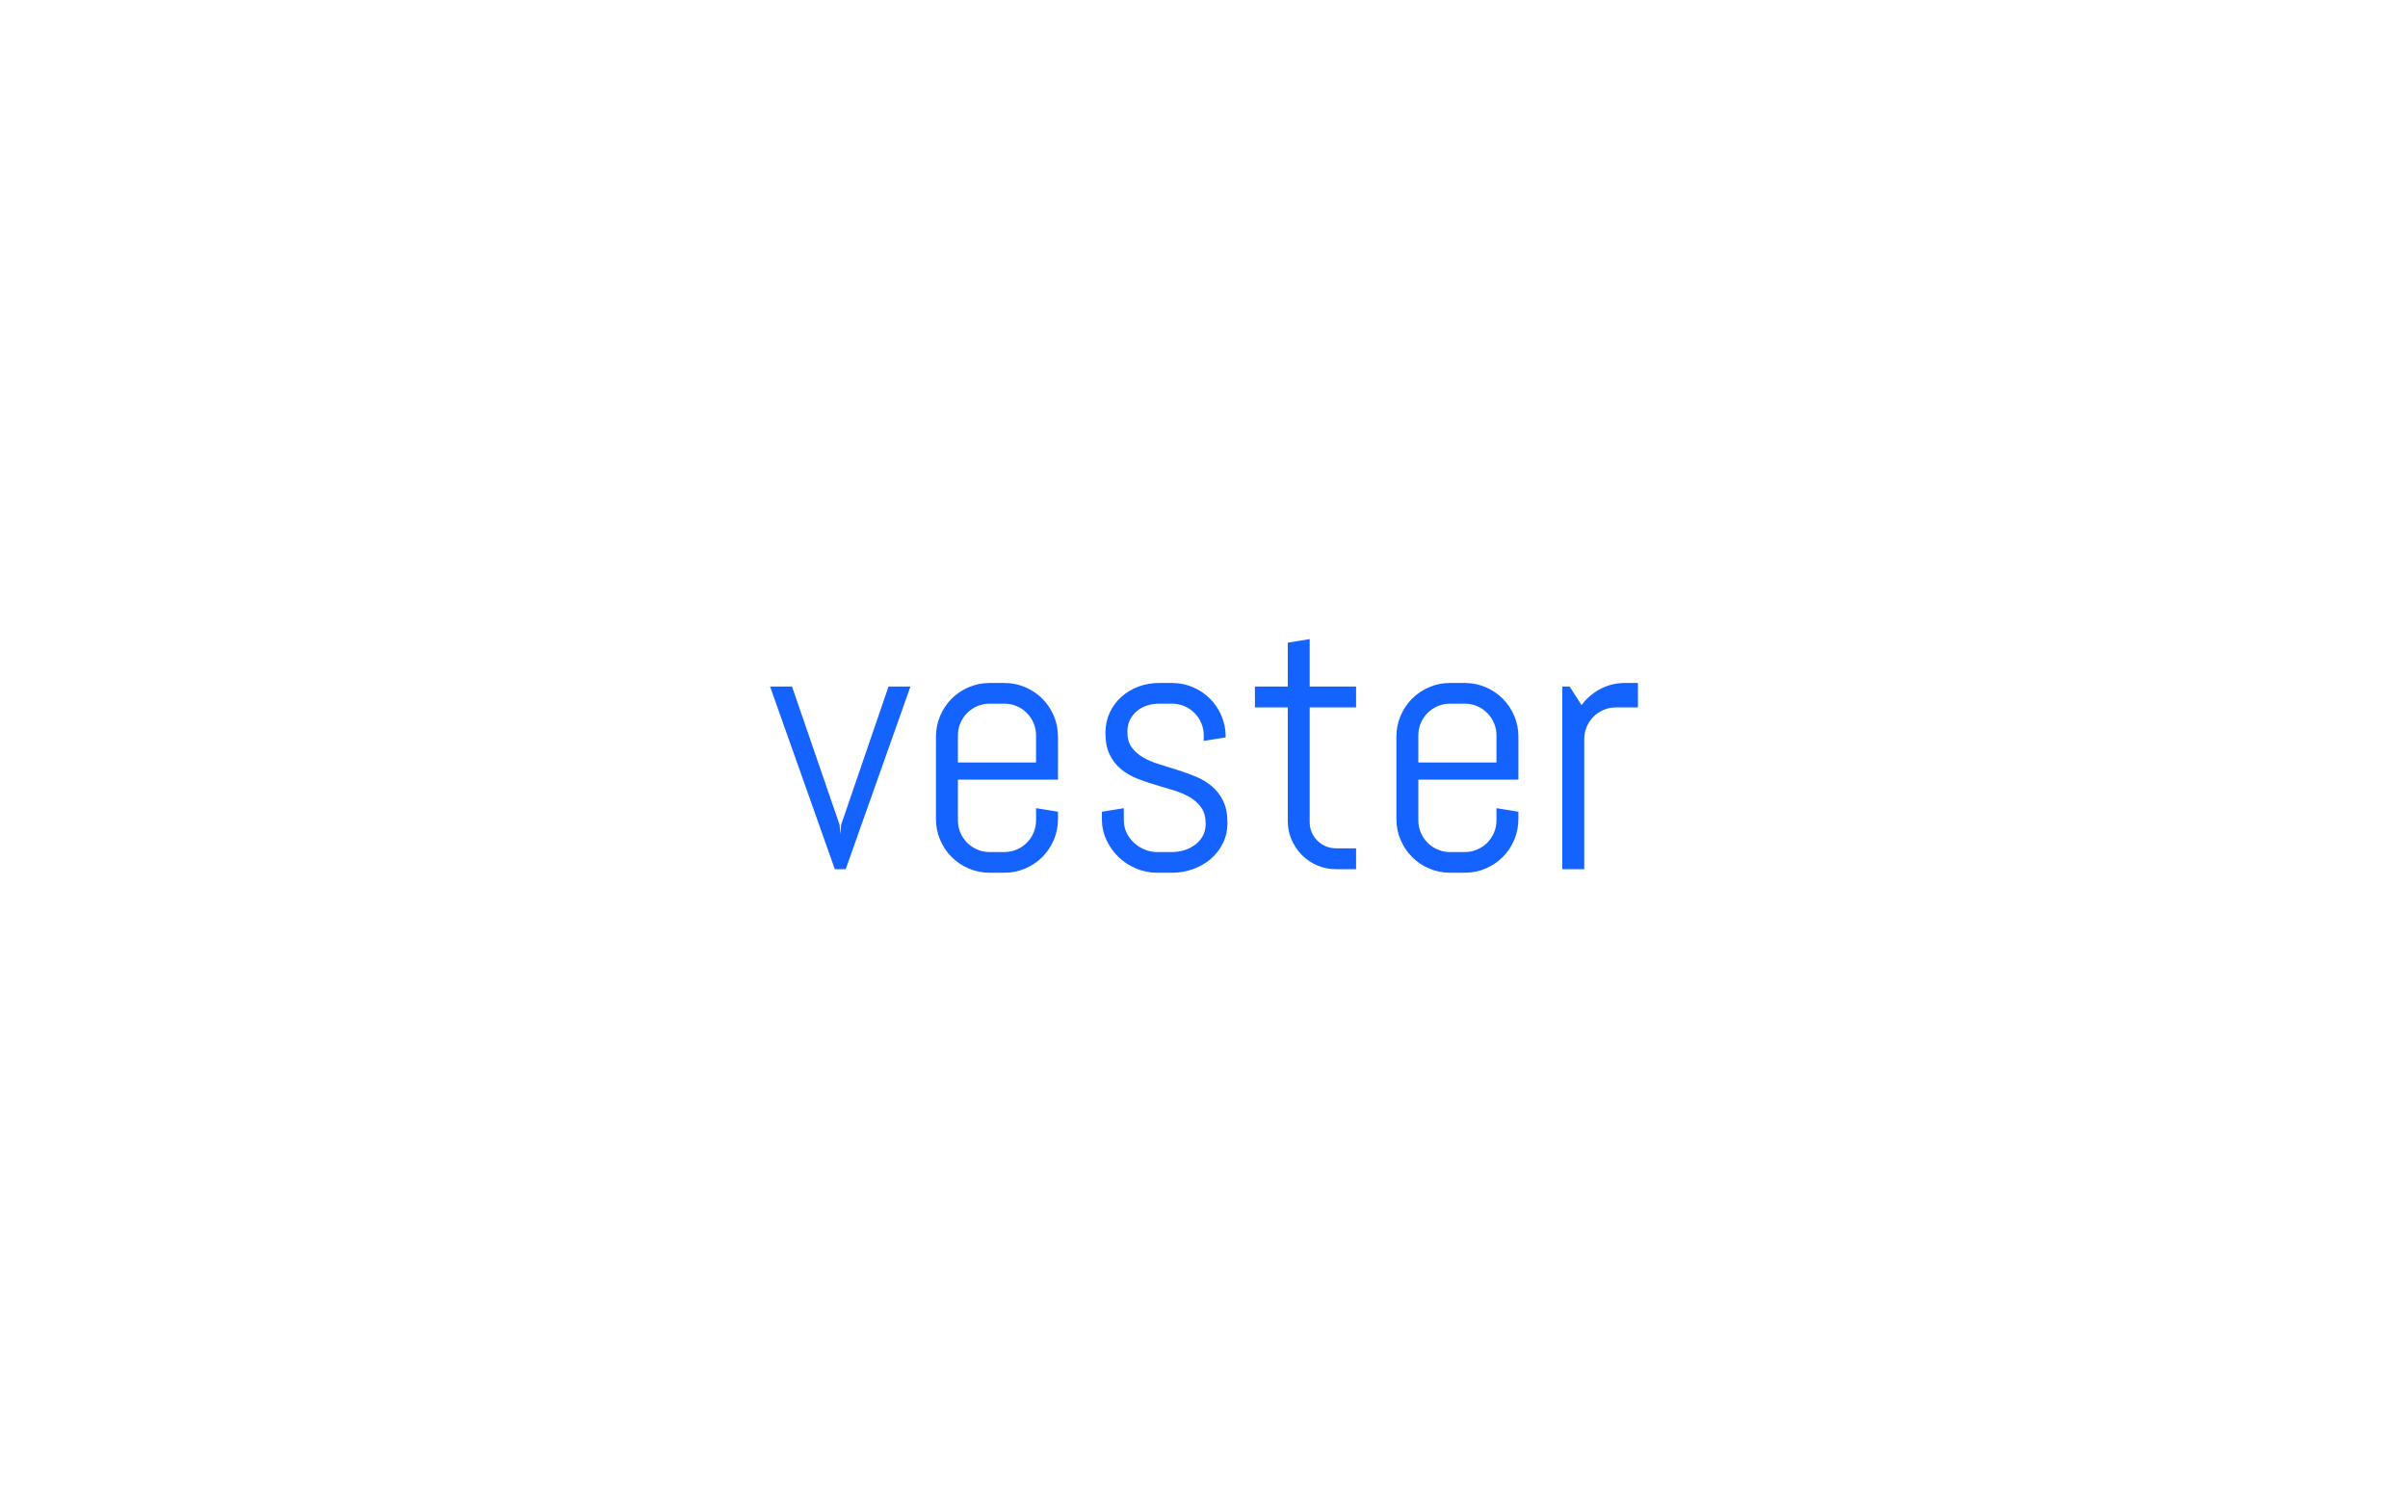
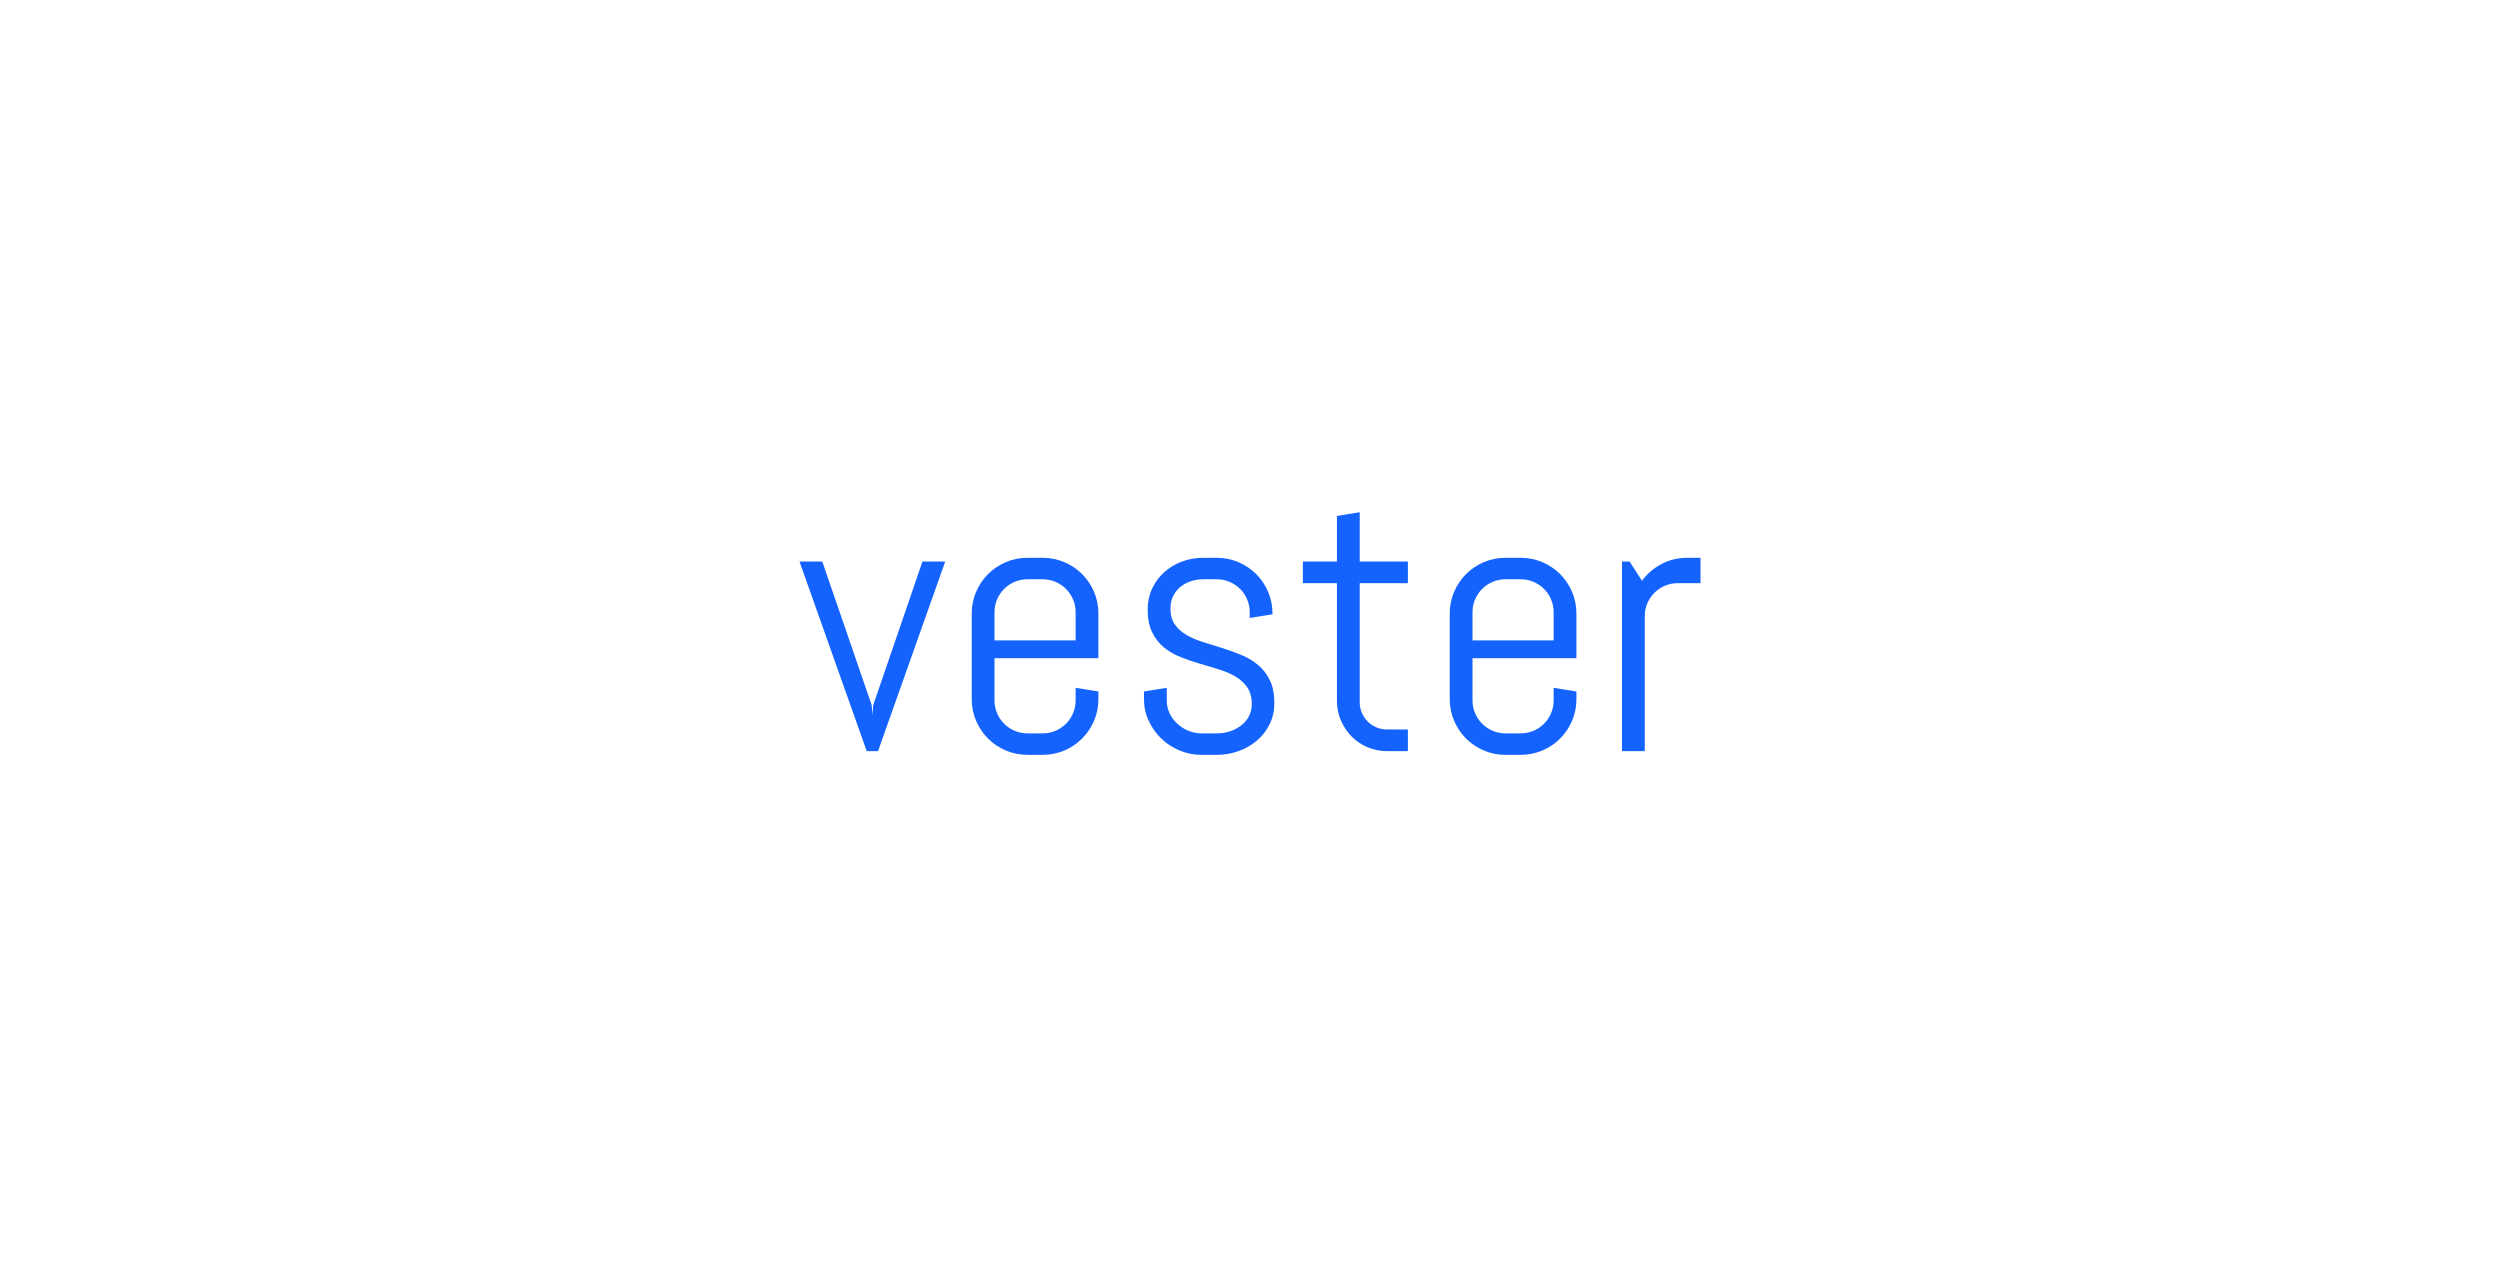
- <svg xmlns="http://www.w3.org/2000/svg" width="100%" height="100%" viewBox="0 0 1024 643" version="1.1" xml:space="preserve" style="fill-rule:evenodd;clip-rule:evenodd;stroke-linejoin:round;stroke-miterlimit:1.414;">
-   <rect id="Artboard1" x="0" y="0" width="1024" height="643" style="fill:none;" />
+ <svg xmlns="http://www.w3.org/2000/svg" width="100%" height="100%" viewBox="0 0 1024 519" version="1.1" xml:space="preserve" style="fill-rule:evenodd;clip-rule:evenodd;stroke-linejoin:round;stroke-miterlimit:1.414;">
+   <rect id="Artboard1" x="0" y="0" width="1024" height="519" style="fill:none;" />
  <g>
-     <path d="M359.635,369.671l-4.627,0l-27.537,-77.681l9.33,0l20.255,58.868l0.304,4.02l0.303,-4.02l20.179,-58.868l9.33,0l-27.537,77.681Z" style="fill:#1563ff;fill-rule:nonzero;" />
-     <path d="M449.909,348.354c0,3.136 -0.595,6.094 -1.783,8.876c-1.189,2.782 -2.82,5.209 -4.893,7.283c-2.074,2.073 -4.501,3.704 -7.283,4.893c-2.781,1.188 -5.74,1.782 -8.875,1.782l-6.221,0c-3.135,0 -6.094,-0.594 -8.875,-1.782c-2.782,-1.189 -5.209,-2.82 -7.283,-4.893c-2.073,-2.074 -3.704,-4.501 -4.893,-7.283c-1.188,-2.782 -1.783,-5.74 -1.783,-8.876l0,-35.047c0,-3.135 0.595,-6.094 1.783,-8.875c1.189,-2.782 2.82,-5.21 4.893,-7.283c2.074,-2.074 4.501,-3.705 7.283,-4.893c2.781,-1.188 5.74,-1.783 8.875,-1.783l6.221,0c3.135,0 6.094,0.595 8.875,1.783c2.782,1.188 5.209,2.819 7.283,4.893c2.073,2.073 3.704,4.501 4.893,7.283c1.188,2.781 1.783,5.74 1.783,8.875l0,18.282l-42.558,0l0,17.296c0,1.872 0.354,3.629 1.062,5.273c0.708,1.643 1.669,3.072 2.883,4.286c1.214,1.214 2.642,2.174 4.286,2.882c1.644,0.708 3.401,1.063 5.272,1.063l6.221,0c1.871,0 3.628,-0.355 5.272,-1.063c1.644,-0.708 3.072,-1.668 4.286,-2.882c1.214,-1.214 2.175,-2.643 2.883,-4.286c0.708,-1.644 1.062,-3.401 1.062,-5.273l0,-5.158l9.331,1.517l0,3.11Zm-9.331,-35.578c0,-1.871 -0.354,-3.629 -1.062,-5.272c-0.708,-1.644 -1.669,-3.072 -2.883,-4.286c-1.214,-1.214 -2.642,-2.175 -4.286,-2.883c-1.644,-0.708 -3.401,-1.062 -5.272,-1.062l-6.221,0c-1.871,0 -3.628,0.354 -5.272,1.062c-1.644,0.708 -3.072,1.669 -4.286,2.883c-1.214,1.214 -2.175,2.642 -2.883,4.286c-0.708,1.643 -1.062,3.401 -1.062,5.272l0,11.531l33.227,0l0,-11.531Z" style="fill:#1563ff;fill-rule:nonzero;" />
-     <path d="M521.976,349.947c0,3.136 -0.633,6.006 -1.897,8.611c-1.264,2.604 -2.984,4.842 -5.158,6.713c-2.175,1.871 -4.691,3.325 -7.548,4.362c-2.858,1.037 -5.854,1.555 -8.99,1.555l-6.22,0c-3.136,0 -6.132,-0.594 -8.99,-1.782c-2.857,-1.189 -5.361,-2.82 -7.51,-4.893c-2.149,-2.074 -3.869,-4.501 -5.158,-7.283c-1.29,-2.782 -1.935,-5.74 -1.935,-8.876l0,-3.11l9.331,-1.517l0,5.158c0,1.872 0.392,3.629 1.176,5.273c0.784,1.643 1.833,3.072 3.148,4.286c1.315,1.214 2.832,2.174 4.552,2.882c1.719,0.708 3.514,1.063 5.386,1.063l6.22,0c1.871,0 3.667,-0.279 5.386,-0.835c1.72,-0.556 3.25,-1.353 4.59,-2.39c1.34,-1.036 2.402,-2.288 3.186,-3.755c0.784,-1.466 1.176,-3.135 1.176,-5.006c0,-2.782 -0.607,-5.058 -1.821,-6.828c-1.214,-1.77 -2.819,-3.249 -4.817,-4.438c-1.998,-1.188 -4.274,-2.174 -6.827,-2.958c-2.554,-0.784 -5.172,-1.568 -7.852,-2.352c-2.68,-0.784 -5.298,-1.681 -7.851,-2.693c-2.554,-1.011 -4.83,-2.339 -6.828,-3.982c-1.998,-1.644 -3.603,-3.705 -4.817,-6.183c-1.214,-2.478 -1.821,-5.563 -1.821,-9.255c0,-3.135 0.607,-6.006 1.821,-8.61c1.214,-2.605 2.857,-4.842 4.931,-6.714c2.073,-1.871 4.488,-3.325 7.245,-4.362c2.756,-1.036 5.702,-1.555 8.837,-1.555l5.462,0c3.136,0 6.094,0.595 8.876,1.783c2.781,1.188 5.209,2.819 7.282,4.893c2.074,2.073 3.705,4.501 4.893,7.283c1.189,2.781 1.783,5.74 1.783,8.875l0,0.304l-9.331,1.517l0,-2.352c0,-1.871 -0.354,-3.629 -1.062,-5.272c-0.708,-1.644 -1.669,-3.072 -2.883,-4.286c-1.213,-1.214 -2.642,-2.175 -4.286,-2.883c-1.643,-0.708 -3.401,-1.062 -5.272,-1.062l-5.462,0c-1.871,0 -3.628,0.278 -5.272,0.834c-1.644,0.557 -3.072,1.353 -4.286,2.39c-1.214,1.037 -2.175,2.289 -2.883,3.755c-0.708,1.467 -1.062,3.136 -1.062,5.007c0,2.68 0.607,4.868 1.821,6.562c1.214,1.694 2.819,3.123 4.817,4.286c1.998,1.163 4.273,2.137 6.827,2.92c2.554,0.784 5.159,1.594 7.814,2.428c2.655,0.834 5.259,1.783 7.813,2.845c2.554,1.062 4.83,2.427 6.828,4.096c1.997,1.669 3.603,3.755 4.817,6.259c1.214,2.503 1.821,5.601 1.821,9.292Z" style="fill:#1563ff;fill-rule:nonzero;" />
-     <path d="M568.174,369.671c-2.832,0 -5.5,-0.531 -8.003,-1.593c-2.503,-1.062 -4.678,-2.529 -6.524,-4.4c-1.846,-1.871 -3.312,-4.046 -4.4,-6.524c-1.087,-2.478 -1.631,-5.133 -1.631,-7.965l0,-48.323l-13.958,0l0,-8.876l13.958,0l0,-18.661l9.331,-1.517l0,20.178l19.724,0l0,8.876l-19.724,0l0,48.778c0,1.568 0.291,3.022 0.872,4.362c0.582,1.34 1.379,2.516 2.39,3.527c1.011,1.012 2.2,1.808 3.565,2.39c1.366,0.582 2.833,0.872 4.4,0.872l8.497,0l0,8.876l-8.497,0Z" style="fill:#1563ff;fill-rule:nonzero;" />
-     <path d="M645.703,348.354c0,3.136 -0.594,6.094 -1.783,8.876c-1.188,2.782 -2.819,5.209 -4.893,7.283c-2.073,2.073 -4.501,3.704 -7.282,4.893c-2.782,1.188 -5.74,1.782 -8.876,1.782l-6.22,0c-3.136,0 -6.094,-0.594 -8.876,-1.782c-2.781,-1.189 -5.209,-2.82 -7.282,-4.893c-2.074,-2.074 -3.705,-4.501 -4.893,-7.283c-1.189,-2.782 -1.783,-5.74 -1.783,-8.876l0,-35.047c0,-3.135 0.594,-6.094 1.783,-8.875c1.188,-2.782 2.819,-5.21 4.893,-7.283c2.073,-2.074 4.501,-3.705 7.282,-4.893c2.782,-1.188 5.74,-1.783 8.876,-1.783l6.22,0c3.136,0 6.094,0.595 8.876,1.783c2.781,1.188 5.209,2.819 7.282,4.893c2.074,2.073 3.705,4.501 4.893,7.283c1.189,2.781 1.783,5.74 1.783,8.875l0,18.282l-42.557,0l0,17.296c0,1.872 0.354,3.629 1.062,5.273c0.708,1.643 1.669,3.072 2.882,4.286c1.214,1.214 2.643,2.174 4.287,2.882c1.643,0.708 3.401,1.063 5.272,1.063l6.22,0c1.872,0 3.629,-0.355 5.273,-1.063c1.643,-0.708 3.072,-1.668 4.286,-2.882c1.213,-1.214 2.174,-2.643 2.882,-4.286c0.708,-1.644 1.062,-3.401 1.062,-5.273l0,-5.158l9.331,1.517l0,3.11Zm-9.331,-35.578c0,-1.871 -0.354,-3.629 -1.062,-5.272c-0.708,-1.644 -1.669,-3.072 -2.882,-4.286c-1.214,-1.214 -2.643,-2.175 -4.286,-2.883c-1.644,-0.708 -3.401,-1.062 -5.273,-1.062l-6.22,0c-1.871,0 -3.629,0.354 -5.272,1.062c-1.644,0.708 -3.073,1.669 -4.287,2.883c-1.213,1.214 -2.174,2.642 -2.882,4.286c-0.708,1.643 -1.062,3.401 -1.062,5.272l0,11.531l33.226,0l0,-11.531Z" style="fill:#1563ff;fill-rule:nonzero;" />
-     <path d="M687.199,300.866c-1.872,0 -3.629,0.354 -5.273,1.062c-1.643,0.708 -3.072,1.669 -4.286,2.883c-1.214,1.214 -2.174,2.642 -2.883,4.286c-0.708,1.644 -1.062,3.401 -1.062,5.272l0,55.302l-9.33,0l0,-77.681l3.11,0l5.083,7.89c2.124,-2.883 4.791,-5.171 8.003,-6.865c3.211,-1.695 6.713,-2.542 10.506,-2.542l5.462,0l0,10.393l-9.33,0Z" style="fill:#1563ff;fill-rule:nonzero;" />
+     <path d="M359.635,307.671l-4.627,0l-27.537,-77.681l9.33,0l20.255,58.868l0.304,4.02l0.303,-4.02l20.179,-58.868l9.33,0l-27.537,77.681Z" style="fill:#1563ff;fill-rule:nonzero;" />
+     <path d="M449.909,286.354c0,3.136 -0.595,6.094 -1.783,8.876c-1.189,2.782 -2.82,5.209 -4.893,7.283c-2.074,2.073 -4.501,3.704 -7.283,4.893c-2.781,1.188 -5.74,1.782 -8.875,1.782l-6.221,0c-3.135,0 -6.094,-0.594 -8.875,-1.782c-2.782,-1.189 -5.209,-2.82 -7.283,-4.893c-2.073,-2.074 -3.704,-4.501 -4.893,-7.283c-1.188,-2.782 -1.783,-5.74 -1.783,-8.876l0,-35.047c0,-3.135 0.595,-6.094 1.783,-8.875c1.189,-2.782 2.82,-5.21 4.893,-7.283c2.074,-2.074 4.501,-3.705 7.283,-4.893c2.781,-1.188 5.74,-1.783 8.875,-1.783l6.221,0c3.135,0 6.094,0.595 8.875,1.783c2.782,1.188 5.209,2.819 7.283,4.893c2.073,2.073 3.704,4.501 4.893,7.283c1.188,2.781 1.783,5.74 1.783,8.875l0,18.282l-42.558,0l0,17.296c0,1.872 0.354,3.629 1.062,5.273c0.708,1.643 1.669,3.072 2.883,4.286c1.214,1.214 2.642,2.174 4.286,2.882c1.644,0.708 3.401,1.063 5.272,1.063l6.221,0c1.871,0 3.628,-0.355 5.272,-1.063c1.644,-0.708 3.072,-1.668 4.286,-2.882c1.214,-1.214 2.175,-2.643 2.883,-4.286c0.708,-1.644 1.062,-3.401 1.062,-5.273l0,-5.158l9.331,1.517l0,3.11Zm-9.331,-35.578c0,-1.871 -0.354,-3.629 -1.062,-5.272c-0.708,-1.644 -1.669,-3.072 -2.883,-4.286c-1.214,-1.214 -2.642,-2.175 -4.286,-2.883c-1.644,-0.708 -3.401,-1.062 -5.272,-1.062l-6.221,0c-1.871,0 -3.628,0.354 -5.272,1.062c-1.644,0.708 -3.072,1.669 -4.286,2.883c-1.214,1.214 -2.175,2.642 -2.883,4.286c-0.708,1.643 -1.062,3.401 -1.062,5.272l0,11.531l33.227,0l0,-11.531Z" style="fill:#1563ff;fill-rule:nonzero;" />
+     <path d="M521.976,287.947c0,3.136 -0.633,6.006 -1.897,8.611c-1.264,2.604 -2.984,4.842 -5.158,6.713c-2.175,1.871 -4.691,3.325 -7.548,4.362c-2.858,1.037 -5.854,1.555 -8.99,1.555l-6.22,0c-3.136,0 -6.132,-0.594 -8.99,-1.782c-2.857,-1.189 -5.361,-2.82 -7.51,-4.893c-2.149,-2.074 -3.869,-4.501 -5.158,-7.283c-1.29,-2.782 -1.935,-5.74 -1.935,-8.876l0,-3.11l9.331,-1.517l0,5.158c0,1.872 0.392,3.629 1.176,5.273c0.784,1.643 1.833,3.072 3.148,4.286c1.315,1.214 2.832,2.174 4.552,2.882c1.719,0.708 3.514,1.063 5.386,1.063l6.22,0c1.871,0 3.667,-0.279 5.386,-0.835c1.72,-0.556 3.25,-1.353 4.59,-2.39c1.34,-1.036 2.402,-2.288 3.186,-3.755c0.784,-1.466 1.176,-3.135 1.176,-5.006c0,-2.782 -0.607,-5.058 -1.821,-6.828c-1.214,-1.77 -2.819,-3.249 -4.817,-4.438c-1.998,-1.188 -4.274,-2.174 -6.827,-2.958c-2.554,-0.784 -5.172,-1.568 -7.852,-2.352c-2.68,-0.784 -5.298,-1.681 -7.851,-2.693c-2.554,-1.011 -4.83,-2.339 -6.828,-3.982c-1.998,-1.644 -3.603,-3.705 -4.817,-6.183c-1.214,-2.478 -1.821,-5.563 -1.821,-9.255c0,-3.135 0.607,-6.006 1.821,-8.61c1.214,-2.605 2.857,-4.842 4.931,-6.714c2.073,-1.871 4.488,-3.325 7.245,-4.362c2.756,-1.036 5.702,-1.555 8.837,-1.555l5.462,0c3.136,0 6.094,0.595 8.876,1.783c2.781,1.188 5.209,2.819 7.282,4.893c2.074,2.073 3.705,4.501 4.893,7.283c1.189,2.781 1.783,5.74 1.783,8.875l0,0.304l-9.331,1.517l0,-2.352c0,-1.871 -0.354,-3.629 -1.062,-5.272c-0.708,-1.644 -1.669,-3.072 -2.883,-4.286c-1.213,-1.214 -2.642,-2.175 -4.286,-2.883c-1.643,-0.708 -3.401,-1.062 -5.272,-1.062l-5.462,0c-1.871,0 -3.628,0.278 -5.272,0.834c-1.644,0.557 -3.072,1.353 -4.286,2.39c-1.214,1.037 -2.175,2.289 -2.883,3.755c-0.708,1.467 -1.062,3.136 -1.062,5.007c0,2.68 0.607,4.868 1.821,6.562c1.214,1.694 2.819,3.123 4.817,4.286c1.998,1.163 4.273,2.137 6.827,2.92c2.554,0.784 5.159,1.594 7.814,2.428c2.655,0.834 5.259,1.783 7.813,2.845c2.554,1.062 4.83,2.427 6.828,4.096c1.997,1.669 3.603,3.755 4.817,6.259c1.214,2.503 1.821,5.601 1.821,9.292Z" style="fill:#1563ff;fill-rule:nonzero;" />
+     <path d="M568.174,307.671c-2.832,0 -5.5,-0.531 -8.003,-1.593c-2.503,-1.062 -4.678,-2.529 -6.524,-4.4c-1.846,-1.871 -3.312,-4.046 -4.4,-6.524c-1.087,-2.478 -1.631,-5.133 -1.631,-7.965l0,-48.323l-13.958,0l0,-8.876l13.958,0l0,-18.661l9.331,-1.517l0,20.178l19.724,0l0,8.876l-19.724,0l0,48.778c0,1.568 0.291,3.022 0.872,4.362c0.582,1.34 1.379,2.516 2.39,3.527c1.011,1.012 2.2,1.808 3.565,2.39c1.366,0.582 2.833,0.872 4.4,0.872l8.497,0l0,8.876l-8.497,0Z" style="fill:#1563ff;fill-rule:nonzero;" />
+     <path d="M645.703,286.354c0,3.136 -0.594,6.094 -1.783,8.876c-1.188,2.782 -2.819,5.209 -4.893,7.283c-2.073,2.073 -4.501,3.704 -7.282,4.893c-2.782,1.188 -5.74,1.782 -8.876,1.782l-6.22,0c-3.136,0 -6.094,-0.594 -8.876,-1.782c-2.781,-1.189 -5.209,-2.82 -7.282,-4.893c-2.074,-2.074 -3.705,-4.501 -4.893,-7.283c-1.189,-2.782 -1.783,-5.74 -1.783,-8.876l0,-35.047c0,-3.135 0.594,-6.094 1.783,-8.875c1.188,-2.782 2.819,-5.21 4.893,-7.283c2.073,-2.074 4.501,-3.705 7.282,-4.893c2.782,-1.188 5.74,-1.783 8.876,-1.783l6.22,0c3.136,0 6.094,0.595 8.876,1.783c2.781,1.188 5.209,2.819 7.282,4.893c2.074,2.073 3.705,4.501 4.893,7.283c1.189,2.781 1.783,5.74 1.783,8.875l0,18.282l-42.557,0l0,17.296c0,1.872 0.354,3.629 1.062,5.273c0.708,1.643 1.669,3.072 2.882,4.286c1.214,1.214 2.643,2.174 4.287,2.882c1.643,0.708 3.401,1.063 5.272,1.063l6.22,0c1.872,0 3.629,-0.355 5.273,-1.063c1.643,-0.708 3.072,-1.668 4.286,-2.882c1.213,-1.214 2.174,-2.643 2.882,-4.286c0.708,-1.644 1.062,-3.401 1.062,-5.273l0,-5.158l9.331,1.517l0,3.11Zm-9.331,-35.578c0,-1.871 -0.354,-3.629 -1.062,-5.272c-0.708,-1.644 -1.669,-3.072 -2.882,-4.286c-1.214,-1.214 -2.643,-2.175 -4.286,-2.883c-1.644,-0.708 -3.401,-1.062 -5.273,-1.062l-6.22,0c-1.871,0 -3.629,0.354 -5.272,1.062c-1.644,0.708 -3.073,1.669 -4.287,2.883c-1.213,1.214 -2.174,2.642 -2.882,4.286c-0.708,1.643 -1.062,3.401 -1.062,5.272l0,11.531l33.226,0l0,-11.531Z" style="fill:#1563ff;fill-rule:nonzero;" />
+     <path d="M687.199,238.866c-1.872,0 -3.629,0.354 -5.273,1.062c-1.643,0.708 -3.072,1.669 -4.286,2.883c-1.214,1.214 -2.174,2.642 -2.883,4.286c-0.708,1.644 -1.062,3.401 -1.062,5.272l0,55.302l-9.33,0l0,-77.681l3.11,0l5.083,7.89c2.124,-2.883 4.791,-5.171 8.003,-6.865c3.211,-1.695 6.713,-2.542 10.506,-2.542l5.462,0l0,10.393l-9.33,0Z" style="fill:#1563ff;fill-rule:nonzero;" />
  </g>
</svg>
